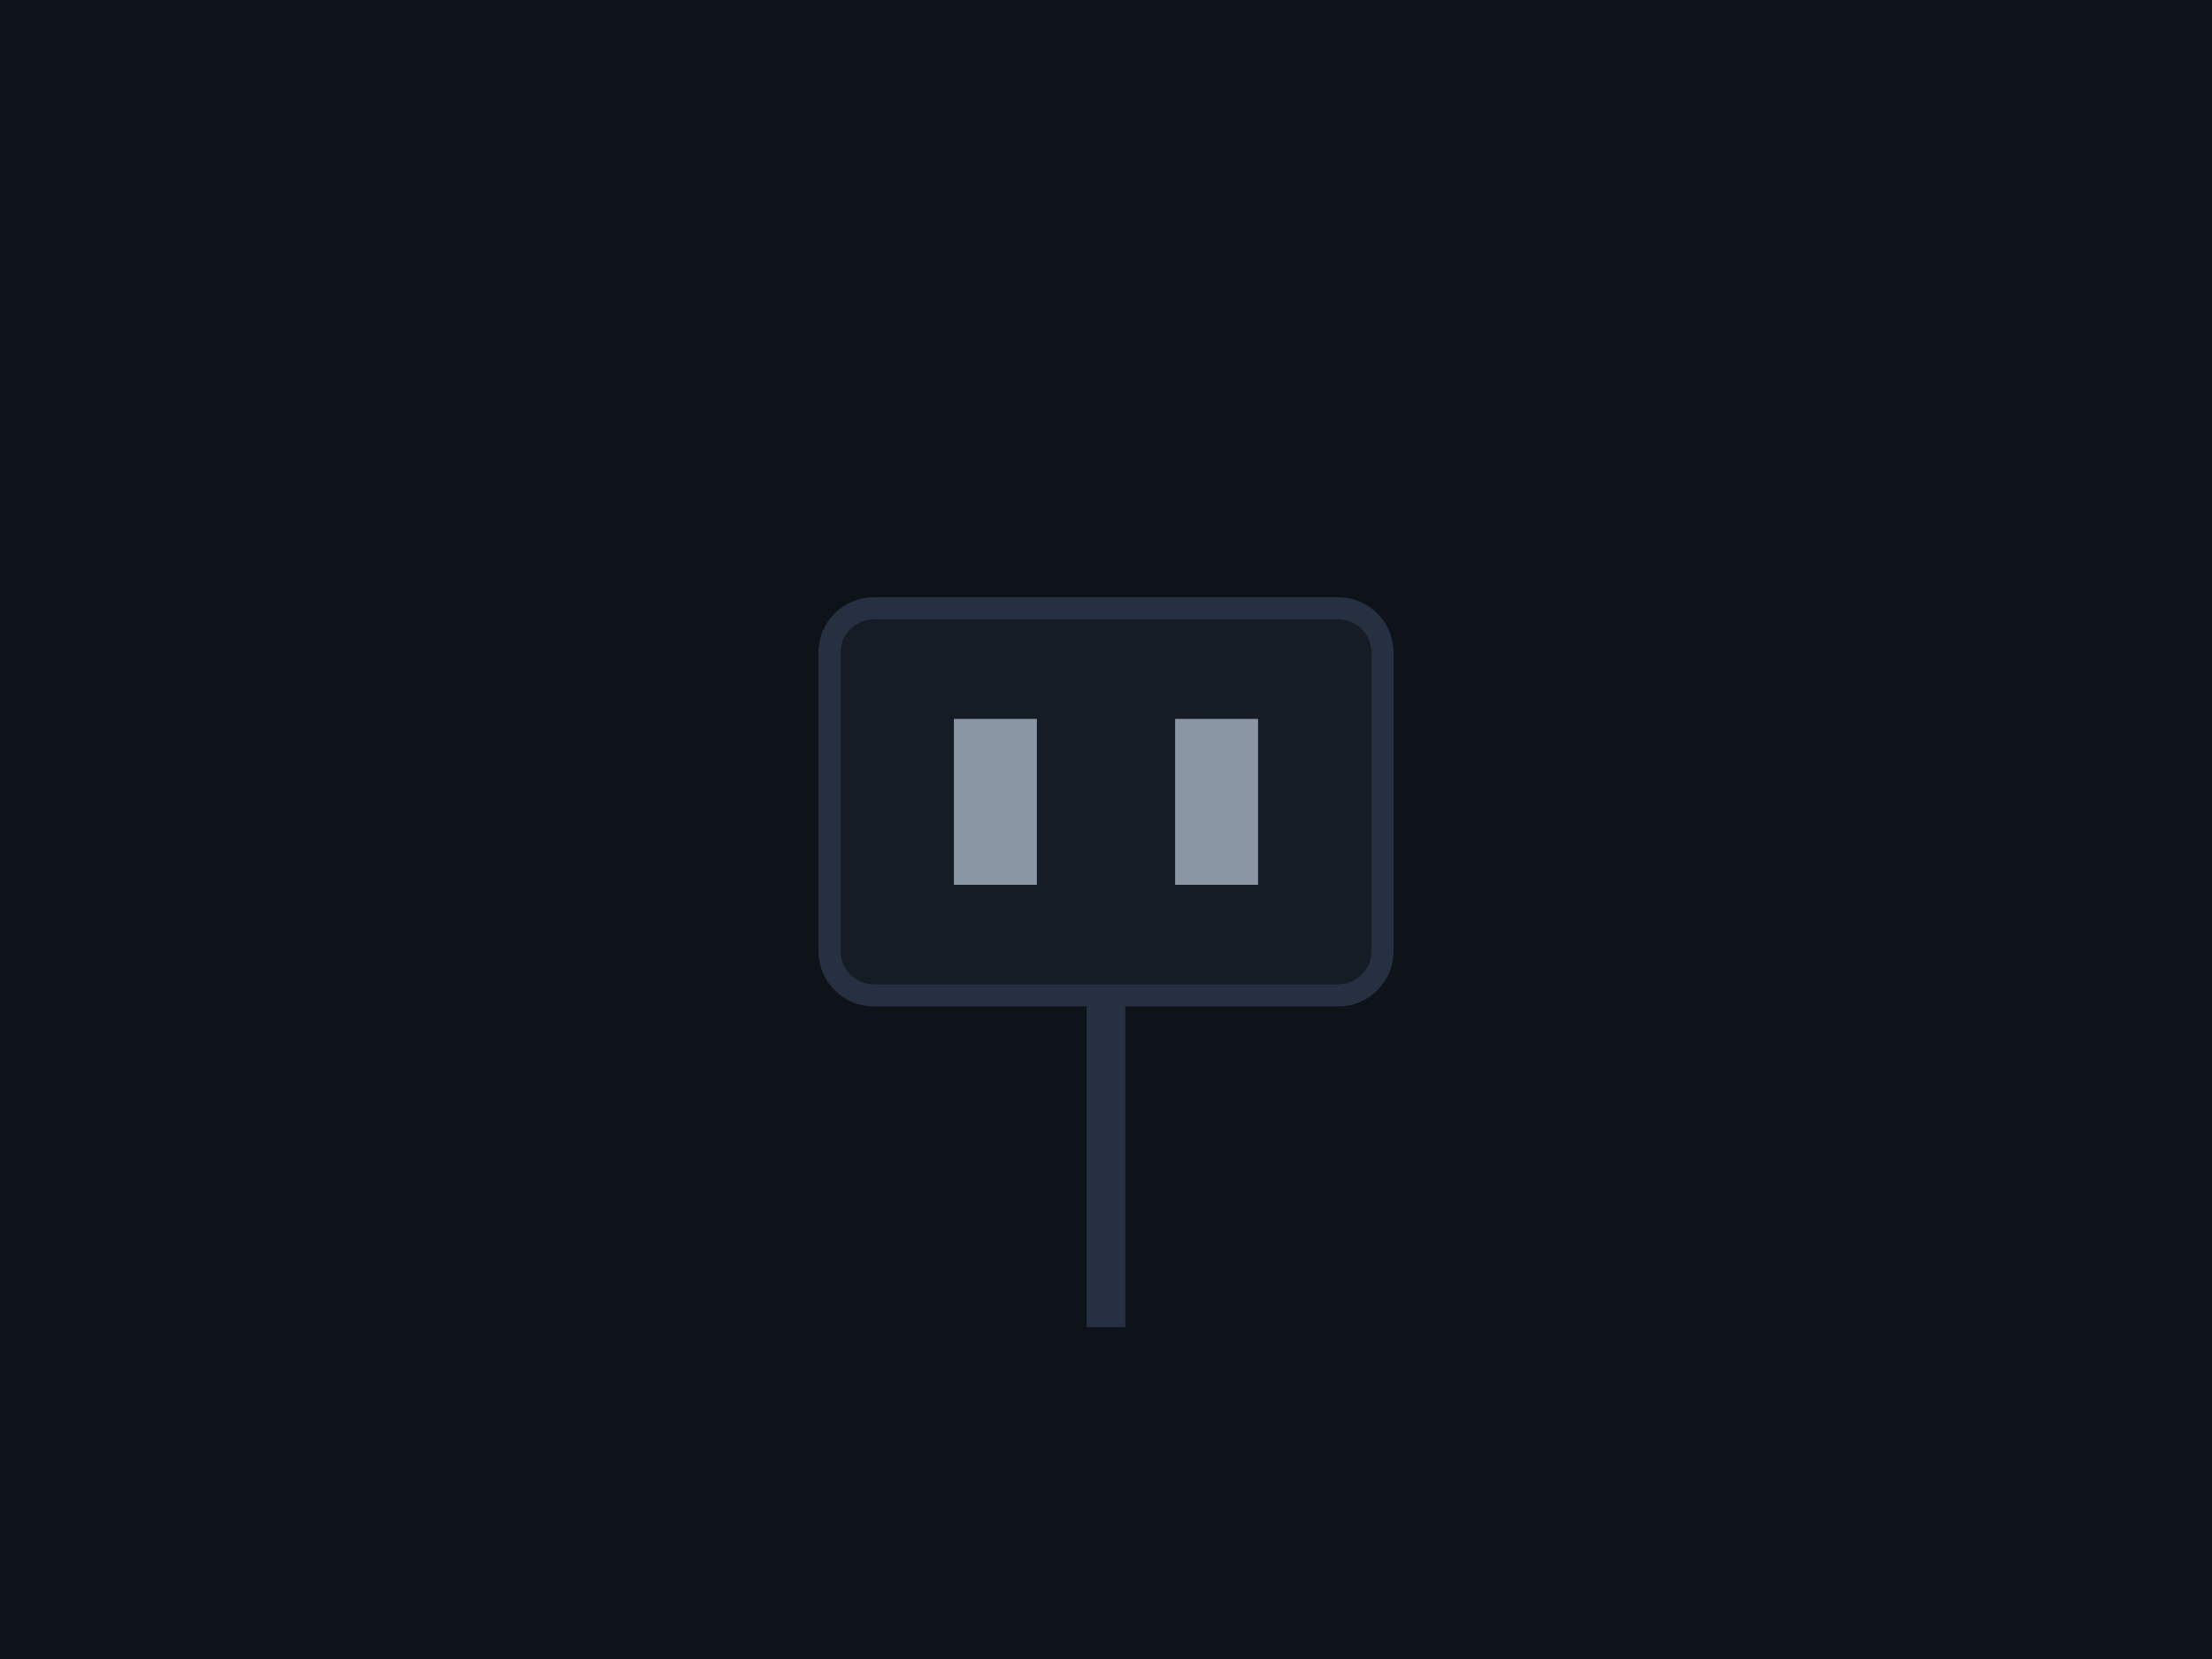
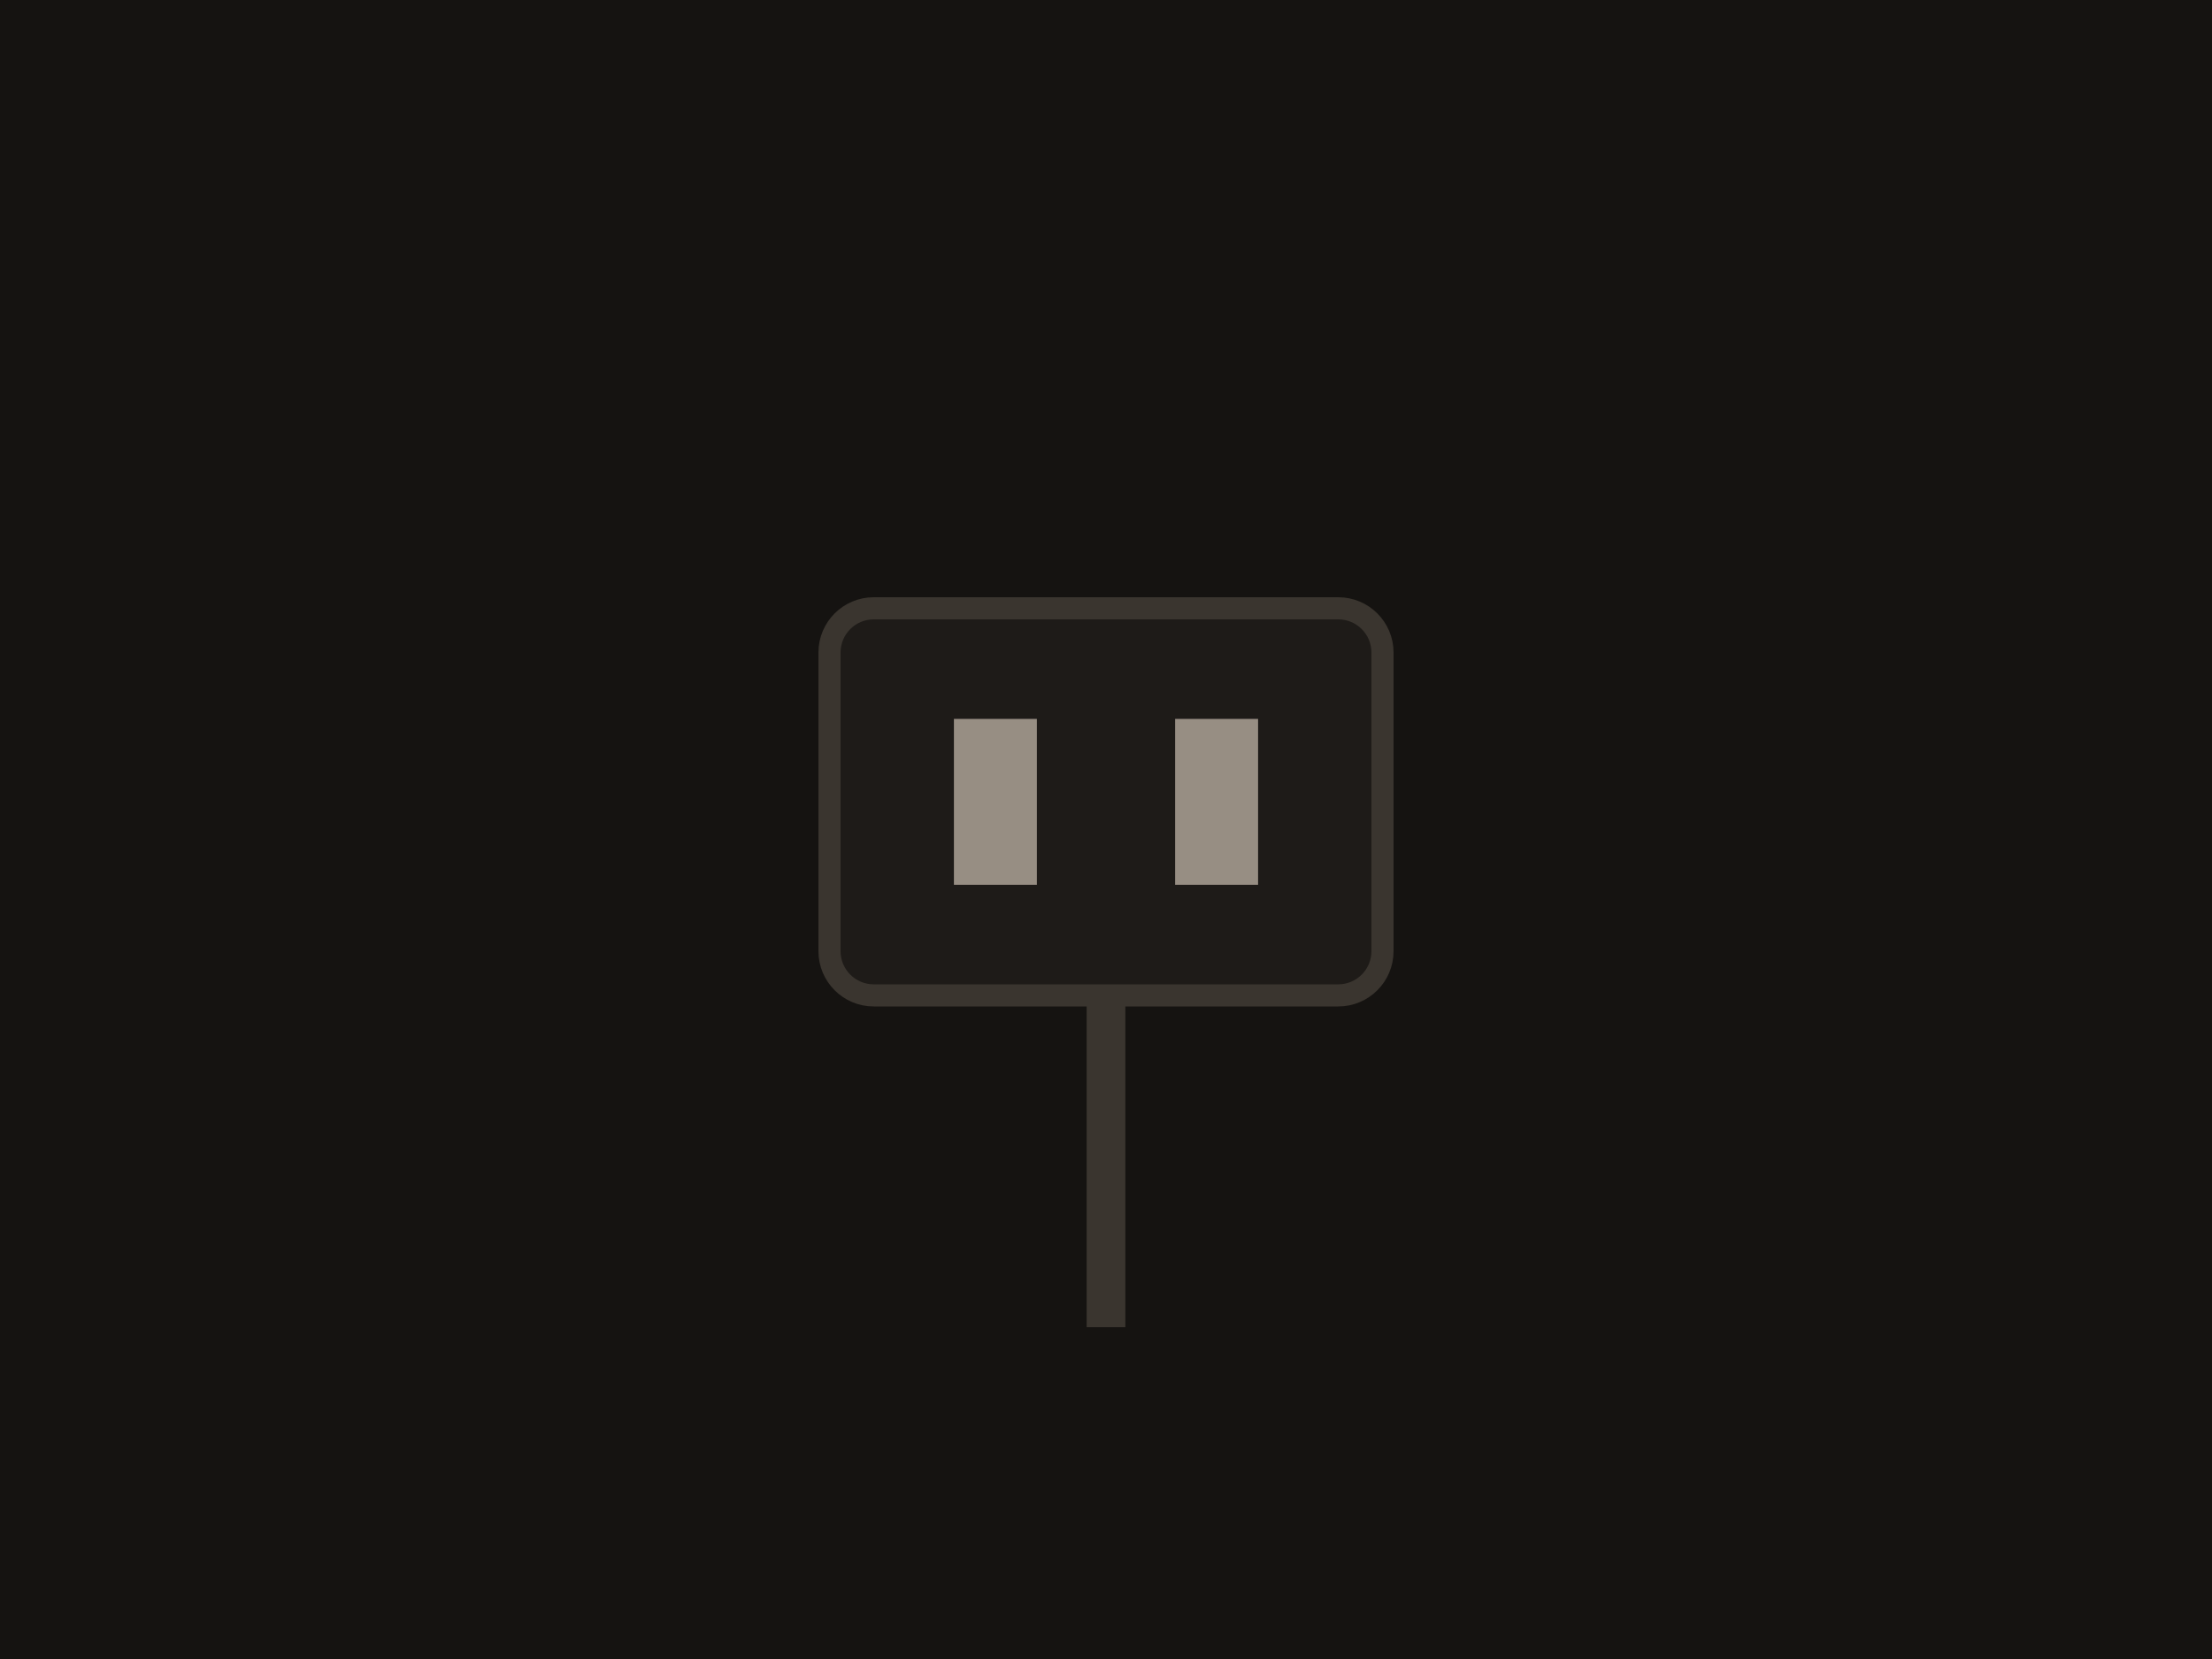
<svg xmlns="http://www.w3.org/2000/svg" viewBox="0 0 800 600" width="800" height="600">
  <defs>
    <radialGradient id="g" cx="50%" cy="70%" r="45%">
-       <stop offset="0" stop-color="#7de3ff" stop-opacity=".55" />
-       <stop offset="1" stop-color="#7de3ff" stop-opacity="0" />
+       <stop offset="0" stop-color="#fff6e6" stop-opacity=".55" />
+       <stop offset="1" stop-color="#fff6e6" stop-opacity="0" />
    </radialGradient>
  </defs>
-   <rect width="800" height="600" fill="#0e1219" />
-   <rect x="300" y="220" width="200" height="140" rx="16" fill="#161c26" stroke="#263040" stroke-width="8" />
-   <rect x="345" y="260" width="30" height="60" fill="#8b96a5" />
-   <rect x="425" y="260" width="30" height="60" fill="#8b96a5" />
-   <path d="M400 360 v120" stroke="#263040" stroke-width="14" />
+   <rect width="800" height="600" fill="#151311" />
+   <rect x="300" y="220" width="200" height="140" rx="16" fill="#1e1b18" stroke="#3a352f" stroke-width="8" />
+   <rect x="345" y="260" width="30" height="60" fill="#978e83" />
+   <rect x="425" y="260" width="30" height="60" fill="#978e83" />
+   <path d="M400 360 v120" stroke="#3a352f" stroke-width="14" />
</svg>
